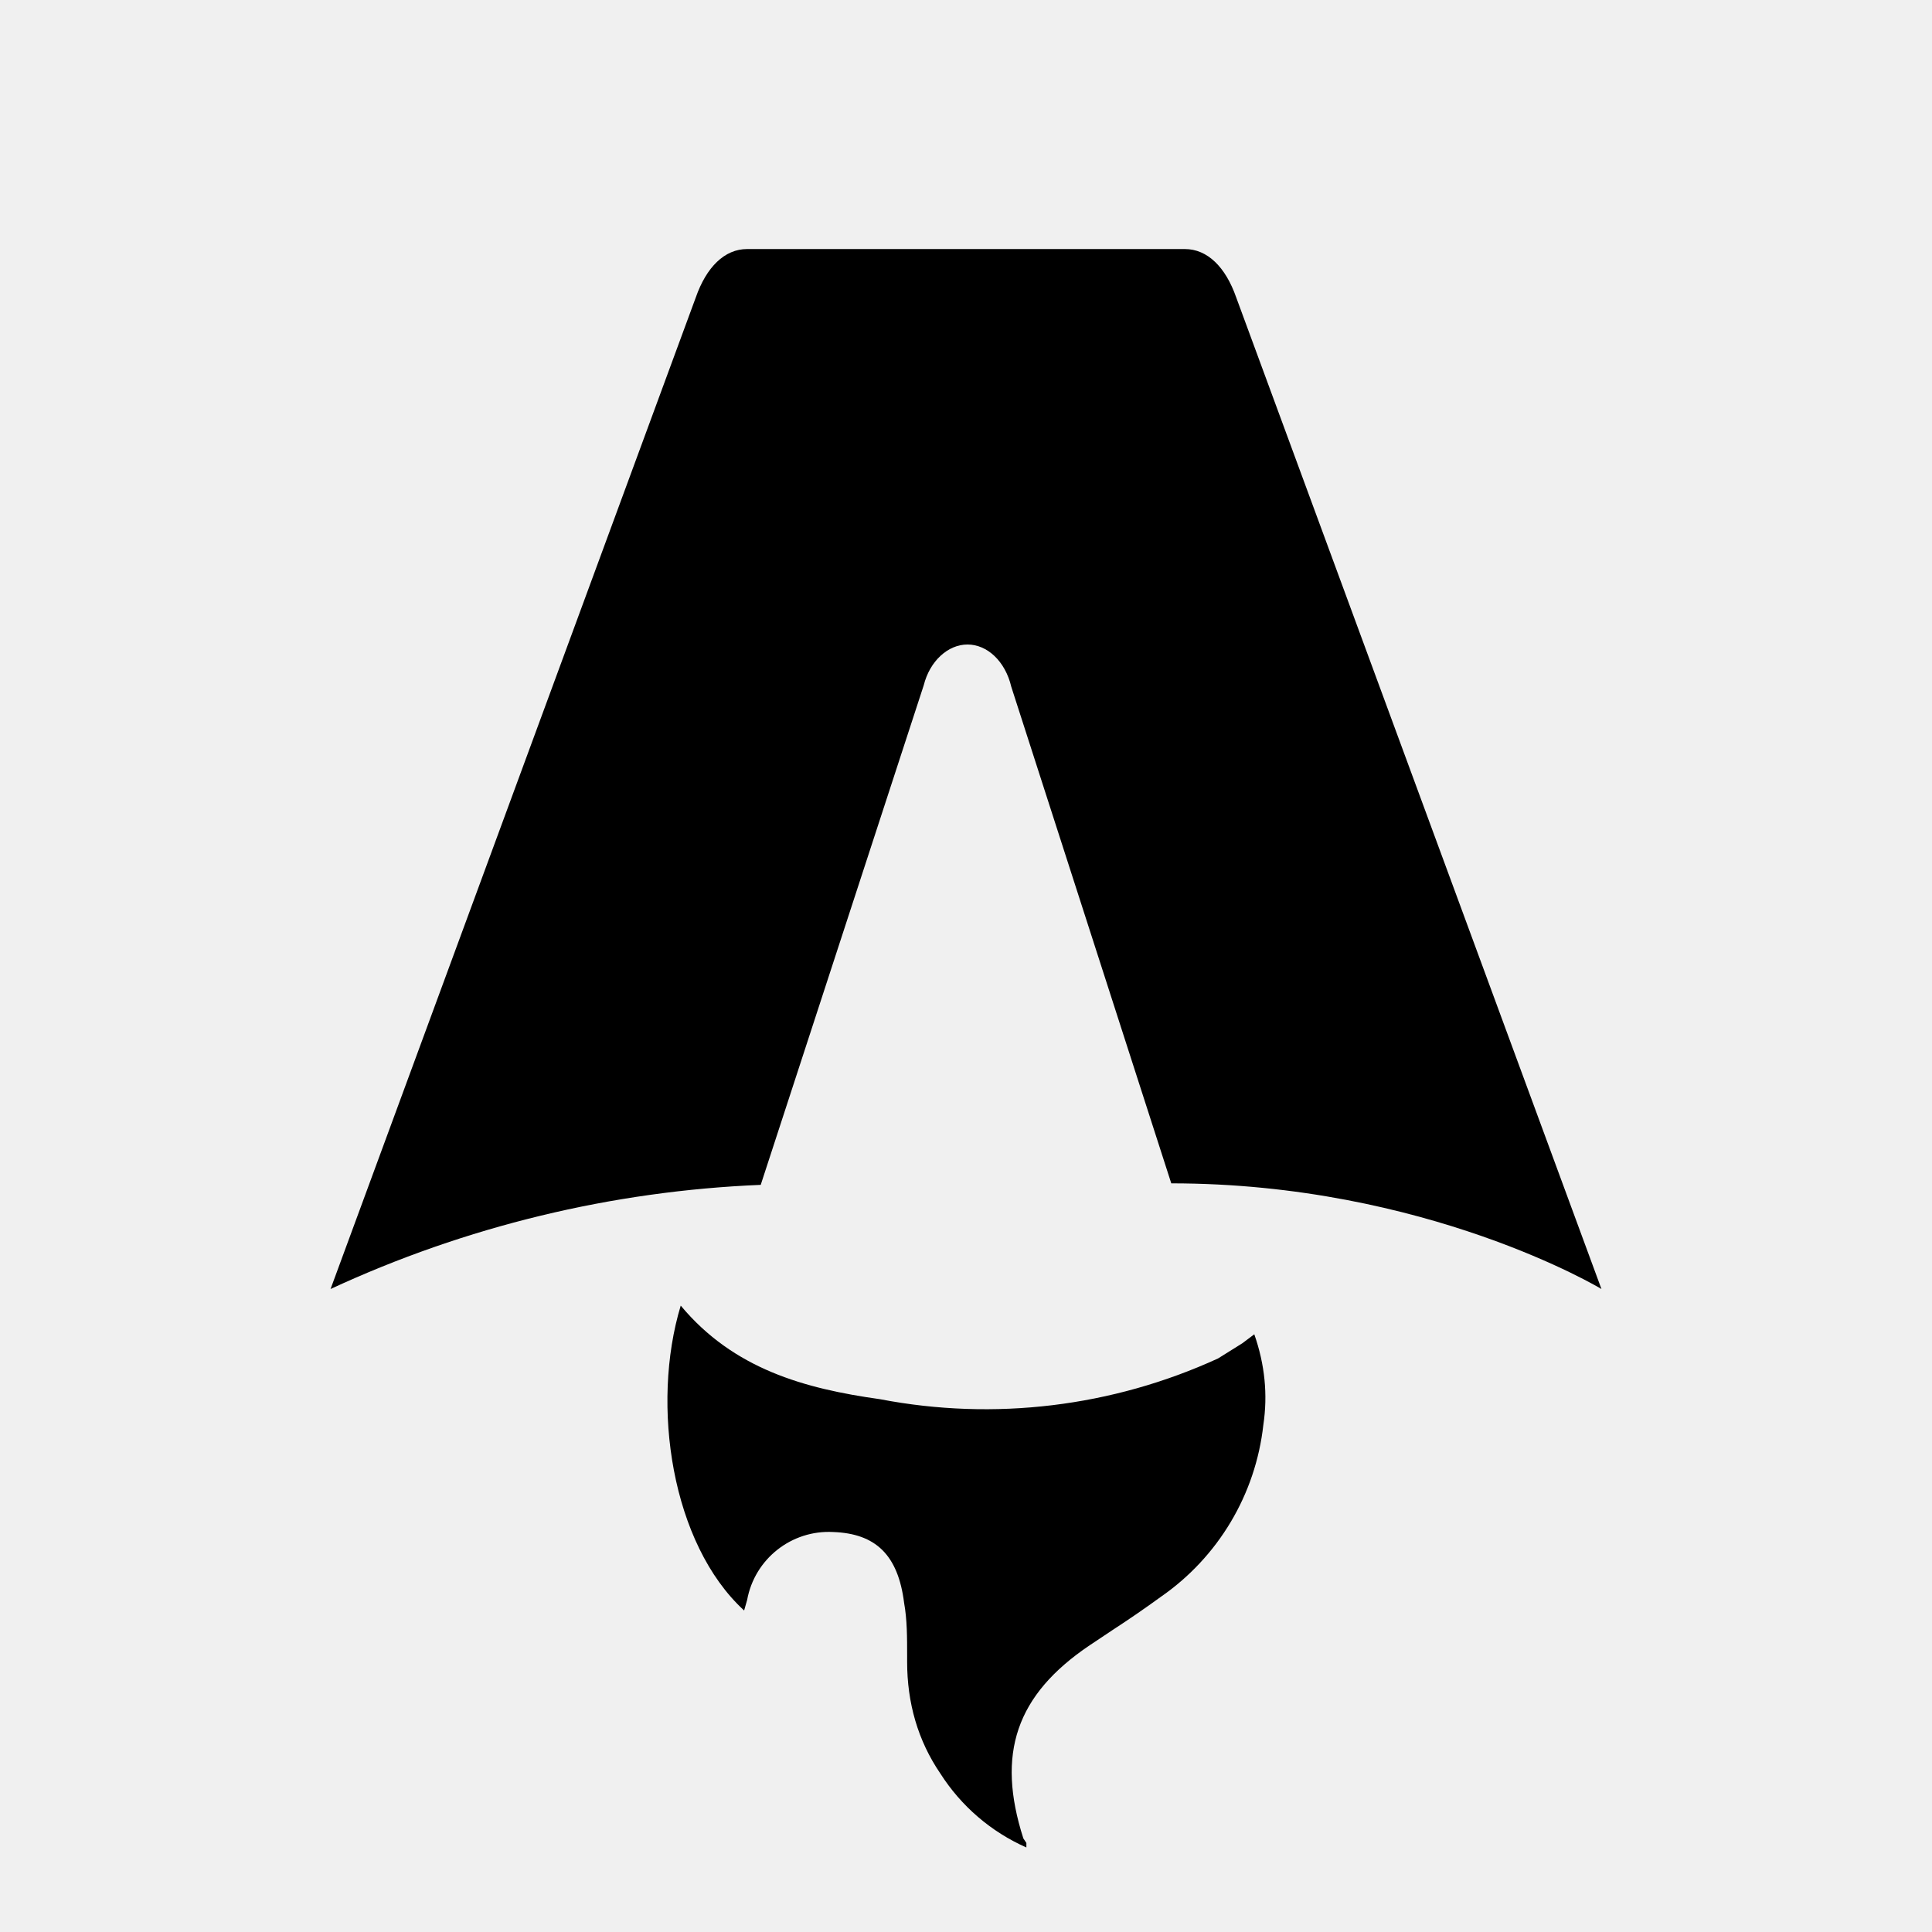
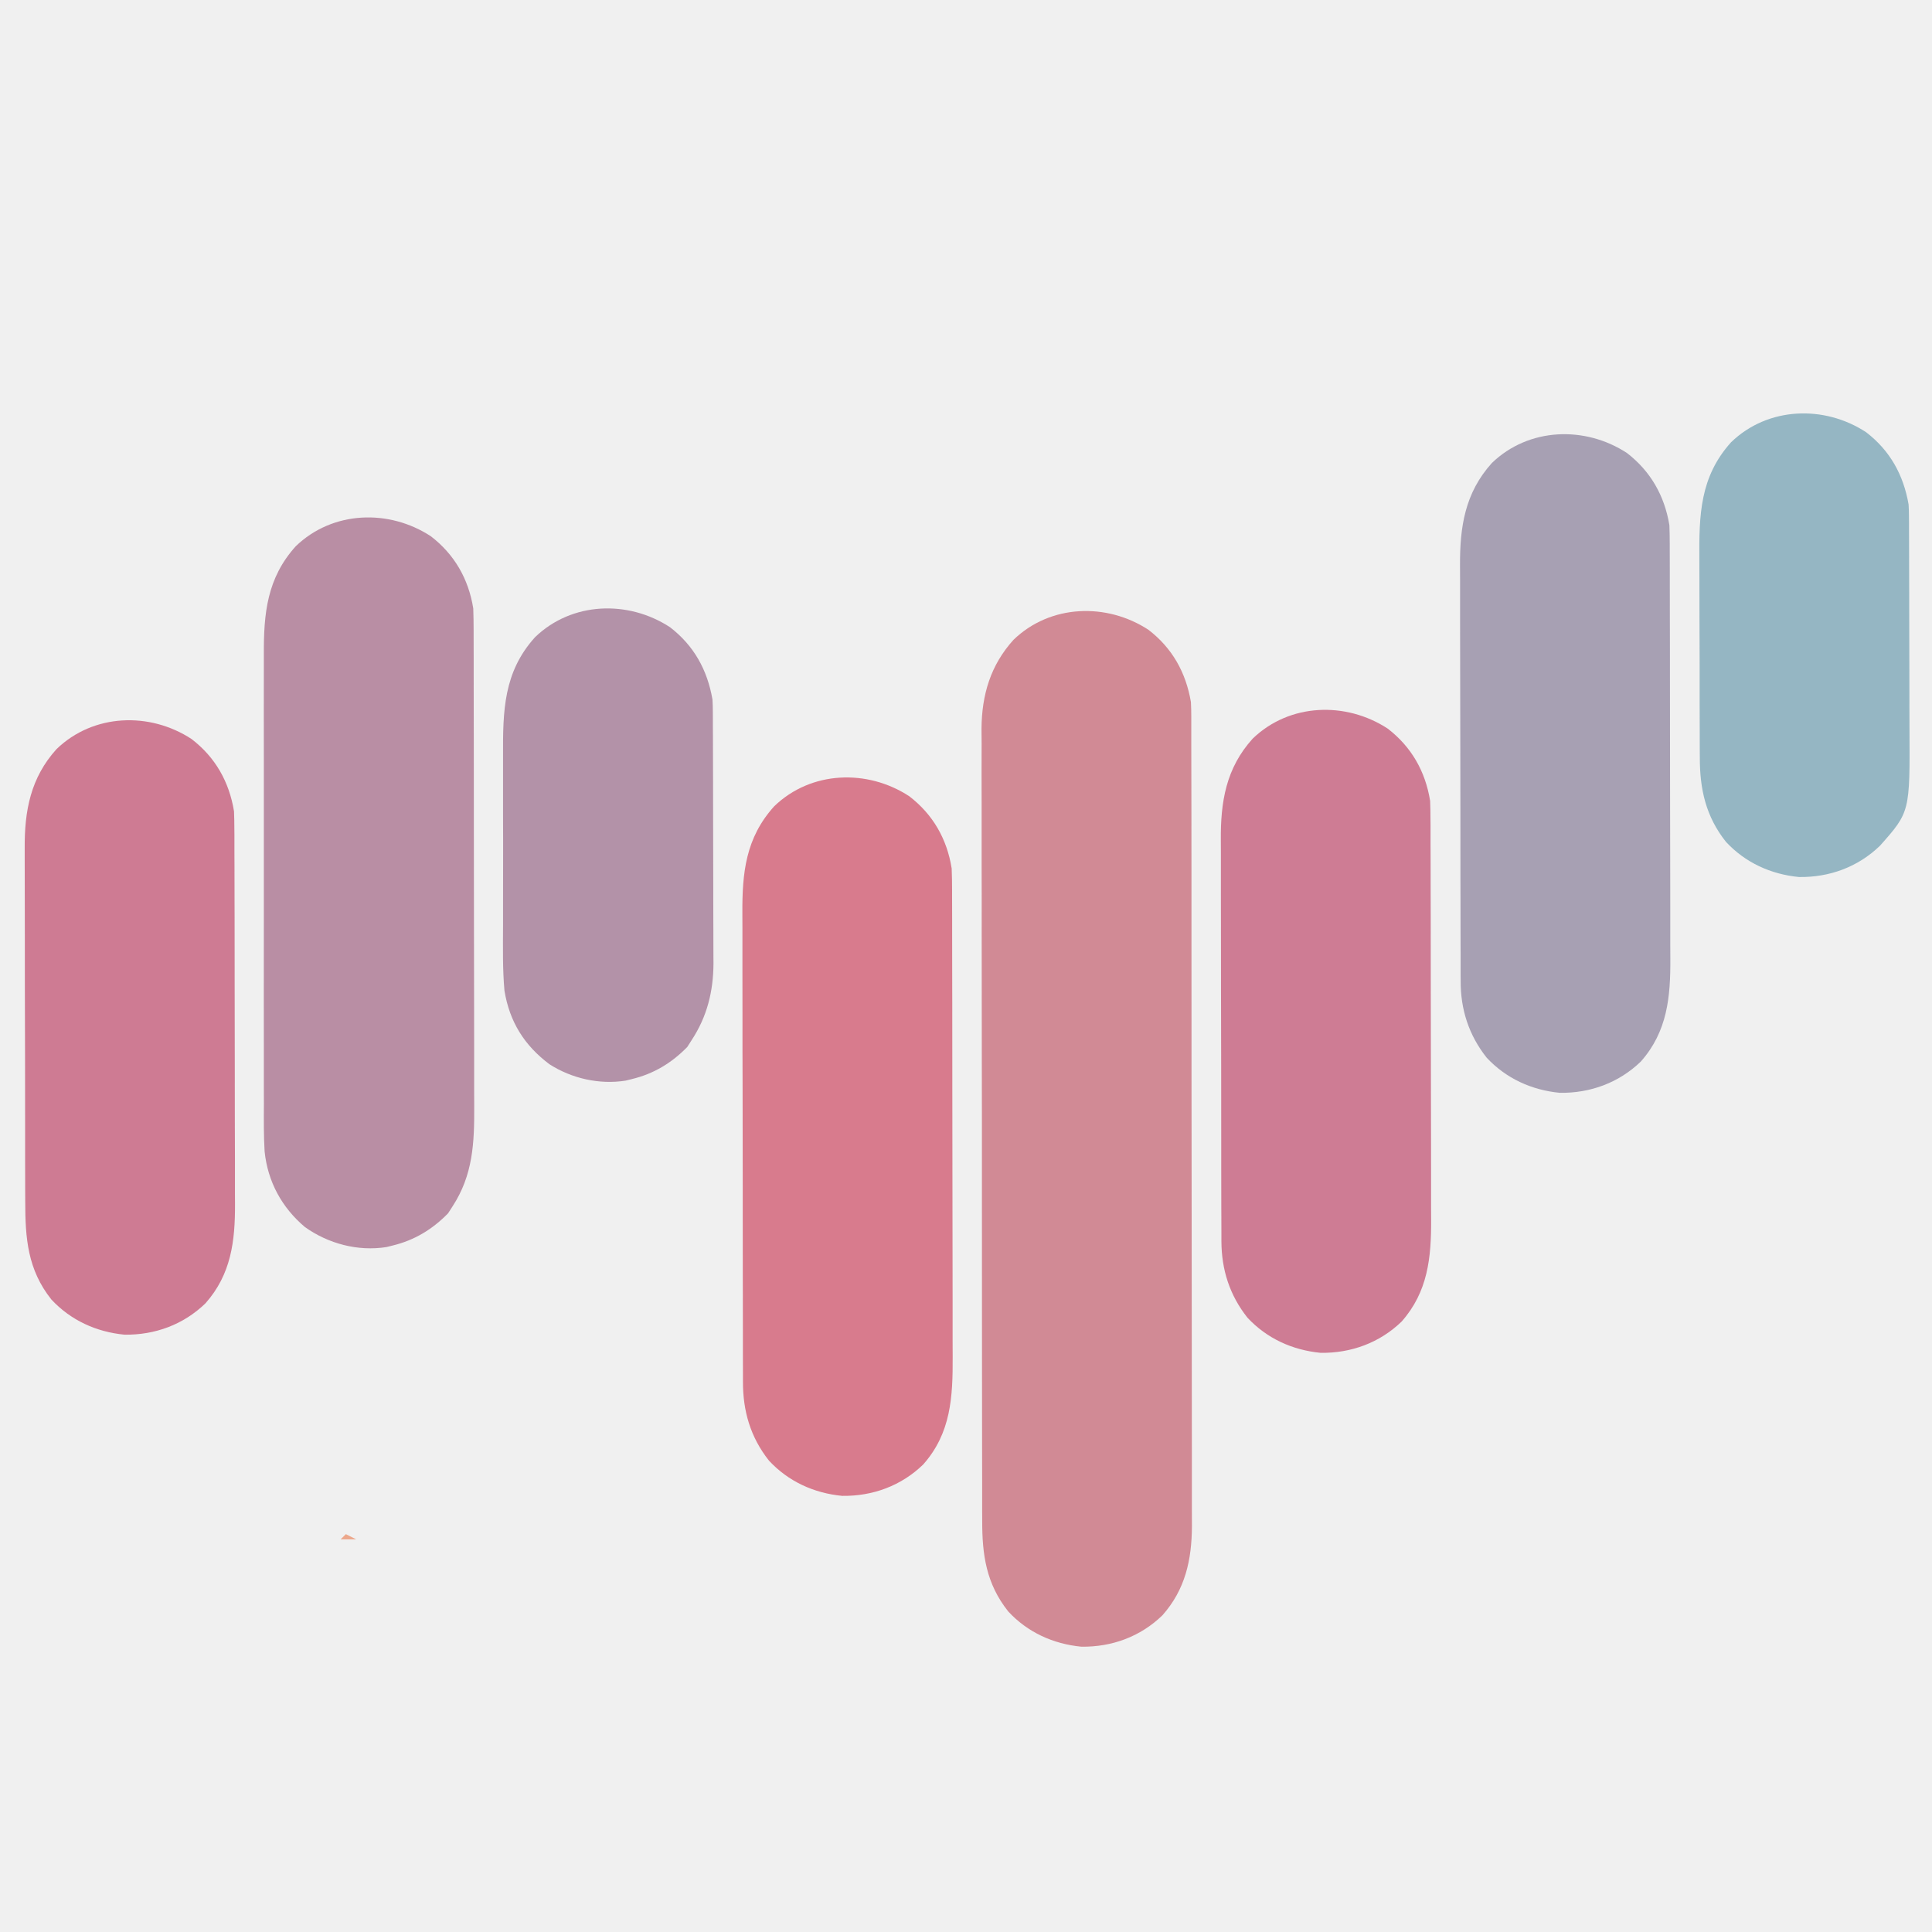
- <svg xmlns="http://www.w3.org/2000/svg" fill="none" viewBox="0 0 128 128">
-   <path d="M50.4 78.5a75.1 75.1 0 0 0-28.5 6.9l24.2-65.7c.7-2 1.9-3.2 3.4-3.2h29c1.5 0 2.7 1.2 3.4 3.2l24.2 65.7s-11.6-7-28.5-7L67 45.5c-.4-1.7-1.6-2.8-2.9-2.8-1.3 0-2.5 1.1-2.9 2.7L50.4 78.5Zm-1.1 28.2Zm-4.2-20.2c-2 6.6-.6 15.8 4.2 20.2a17.5 17.5 0 0 1 .2-.7 5.5 5.5 0 0 1 5.7-4.5c2.8.1 4.3 1.5 4.7 4.7.2 1.1.2 2.3.2 3.5v.4c0 2.7.7 5.2 2.2 7.4a13 13 0 0 0 5.7 4.9v-.3l-.2-.3c-1.8-5.6-.5-9.5 4.4-12.8l1.5-1a73 73 0 0 0 3.2-2.2 16 16 0 0 0 6.8-11.4c.3-2 .1-4-.6-6l-.8.6-1.6 1a37 37 0 0 1-22.4 2.7c-5-.7-9.7-2-13.2-6.2Z" />
-   <style>
-         path { fill: #000; }
-         @media (prefers-color-scheme: dark) {
-             path { fill: #FFF; }
-         }
-     </style>
+ <svg xmlns="http://www.w3.org/2000/svg" width="128px" height="128px" viewBox="0 0 128 128" version="1.1">
+   <g id="surface1">
+     <path style="stroke:none;fill-rule:nonzero;fill:rgb(81.961%,54.118%,58.431%);fill-opacity:1;" d="M 76.09 41.727 C 77.668 42.941 78.57 44.555 78.902 46.516 C 78.918 46.84 78.926 47.168 78.926 47.492 C 78.926 47.691 78.926 47.887 78.926 48.09 C 78.926 48.305 78.926 48.52 78.926 48.742 C 78.926 48.973 78.926 49.207 78.926 49.438 C 78.93 50.074 78.93 50.711 78.93 51.348 C 78.93 52.031 78.93 52.719 78.934 53.406 C 78.934 54.906 78.934 56.406 78.938 57.91 C 78.938 58.848 78.938 59.785 78.938 60.723 C 78.941 63.32 78.941 65.914 78.941 68.512 C 78.941 68.762 78.941 68.762 78.941 69.016 C 78.941 69.266 78.941 69.266 78.941 69.52 C 78.941 69.859 78.941 70.195 78.941 70.535 C 78.941 70.703 78.941 70.867 78.941 71.043 C 78.945 73.754 78.945 76.465 78.949 79.176 C 78.953 81.961 78.957 84.746 78.957 87.531 C 78.957 89.098 78.957 90.66 78.961 92.223 C 78.965 93.555 78.965 94.887 78.965 96.219 C 78.965 96.895 78.965 97.574 78.965 98.254 C 78.969 98.875 78.969 99.5 78.965 100.121 C 78.965 100.453 78.969 100.781 78.969 101.109 C 78.957 103.352 78.527 105.312 77.012 107.02 C 75.555 108.434 73.664 109.125 71.645 109.098 C 69.777 108.918 68.078 108.145 66.801 106.766 C 65.336 104.926 65.066 103.004 65.074 100.723 C 65.074 100.492 65.074 100.258 65.07 100.027 C 65.07 99.391 65.07 98.754 65.07 98.117 C 65.07 97.43 65.066 96.738 65.066 96.051 C 65.062 94.707 65.062 93.359 65.062 92.012 C 65.062 90.918 65.062 89.82 65.059 88.727 C 65.059 85.621 65.055 82.512 65.055 79.406 C 65.055 79.238 65.055 79.07 65.055 78.898 C 65.055 78.73 65.055 78.562 65.055 78.391 C 65.055 75.672 65.055 72.957 65.047 70.242 C 65.043 67.453 65.039 64.66 65.039 61.871 C 65.043 60.305 65.039 58.738 65.035 57.172 C 65.035 55.84 65.031 54.508 65.035 53.172 C 65.035 52.492 65.035 51.812 65.031 51.133 C 65.031 50.512 65.031 49.887 65.035 49.266 C 65.035 48.934 65.031 48.605 65.027 48.277 C 65.047 46.027 65.625 44.074 67.145 42.391 C 69.578 40.035 73.32 39.914 76.09 41.727 Z M 76.09 41.727 " />
+     <path style="stroke:none;fill-rule:nonzero;fill:rgb(72.549%,55.686%,64.314%);fill-opacity:1;" d="M 28.543 35.527 C 30.109 36.73 31.043 38.355 31.355 40.312 C 31.371 40.801 31.379 41.281 31.379 41.77 C 31.379 41.914 31.379 42.062 31.379 42.211 C 31.383 42.703 31.383 43.191 31.383 43.684 C 31.383 44.035 31.383 44.387 31.383 44.738 C 31.387 45.691 31.387 46.648 31.387 47.602 C 31.391 48.199 31.391 48.797 31.391 49.395 C 31.395 51.262 31.395 53.133 31.395 55 C 31.395 57.156 31.398 59.312 31.402 61.469 C 31.406 63.137 31.41 64.805 31.41 66.473 C 31.41 67.469 31.41 68.461 31.414 69.457 C 31.418 70.395 31.418 71.332 31.414 72.27 C 31.414 72.609 31.418 72.953 31.418 73.297 C 31.43 75.715 31.34 77.848 29.977 79.934 C 29.879 80.086 29.785 80.234 29.684 80.387 C 28.648 81.449 27.453 82.172 26.012 82.52 C 25.812 82.57 25.812 82.57 25.605 82.621 C 23.711 82.922 21.746 82.398 20.199 81.293 C 18.668 80 17.738 78.285 17.531 76.285 C 17.469 75.227 17.477 74.168 17.484 73.105 C 17.48 72.75 17.48 72.398 17.48 72.043 C 17.477 71.086 17.477 70.125 17.48 69.168 C 17.48 68.164 17.48 67.156 17.477 66.152 C 17.477 64.465 17.48 62.773 17.48 61.086 C 17.484 59.137 17.484 57.191 17.48 55.242 C 17.477 53.566 17.477 51.887 17.48 50.211 C 17.48 49.211 17.48 48.211 17.477 47.211 C 17.477 46.273 17.477 45.332 17.48 44.391 C 17.48 44.047 17.48 43.707 17.48 43.363 C 17.469 40.637 17.688 38.305 19.594 36.191 C 22.031 33.836 25.77 33.711 28.543 35.527 Z M 28.543 35.527 " />
+     <path style="stroke:none;fill-rule:nonzero;fill:rgb(84.706%,48.235%,55.294%);fill-opacity:1;" d="M 60.242 52.754 C 61.809 53.957 62.742 55.582 63.051 57.539 C 63.07 58.02 63.078 58.492 63.078 58.969 C 63.078 59.113 63.078 59.258 63.078 59.406 C 63.078 59.887 63.078 60.367 63.082 60.848 C 63.082 61.191 63.082 61.535 63.082 61.879 C 63.086 62.816 63.086 63.754 63.086 64.691 C 63.086 65.277 63.09 65.863 63.09 66.445 C 63.09 68.281 63.094 70.113 63.094 71.949 C 63.094 74.062 63.098 76.176 63.102 78.289 C 63.105 79.926 63.109 81.559 63.109 83.195 C 63.109 84.172 63.109 85.148 63.113 86.125 C 63.117 87.043 63.117 87.961 63.113 88.879 C 63.113 89.215 63.113 89.551 63.117 89.887 C 63.129 92.547 63.012 94.941 61.164 97.027 C 59.707 98.441 57.812 99.133 55.797 99.105 C 53.926 98.926 52.23 98.152 50.949 96.773 C 49.719 95.223 49.215 93.48 49.223 91.531 C 49.223 91.387 49.223 91.242 49.223 91.094 C 49.219 90.613 49.219 90.129 49.219 89.648 C 49.219 89.305 49.219 88.957 49.219 88.609 C 49.215 87.672 49.215 86.734 49.215 85.797 C 49.211 85.211 49.211 84.621 49.211 84.035 C 49.207 81.984 49.207 79.934 49.207 77.887 C 49.207 75.977 49.203 74.07 49.199 72.164 C 49.191 70.523 49.191 68.883 49.191 67.242 C 49.191 66.262 49.191 65.285 49.188 64.309 C 49.184 63.387 49.184 62.465 49.188 61.543 C 49.188 61.207 49.188 60.871 49.184 60.535 C 49.168 57.828 49.398 55.516 51.293 53.418 C 53.73 51.062 57.469 50.938 60.242 52.754 Z M 60.242 52.754 " />
+     <path style="stroke:none;fill-rule:nonzero;fill:rgb(65.49%,62.745%,70.196%);fill-opacity:1;" d="M 107.789 30.012 C 109.359 31.223 110.281 32.844 110.602 34.801 C 110.617 35.227 110.625 35.652 110.625 36.078 C 110.625 36.207 110.625 36.336 110.625 36.465 C 110.629 36.891 110.629 37.316 110.629 37.742 C 110.629 38.047 110.629 38.355 110.629 38.66 C 110.633 39.488 110.633 40.32 110.633 41.148 C 110.637 41.668 110.637 42.188 110.637 42.707 C 110.641 44.332 110.641 45.961 110.641 47.586 C 110.641 49.461 110.645 51.332 110.648 53.207 C 110.652 54.656 110.656 56.109 110.656 57.559 C 110.656 58.426 110.656 59.289 110.66 60.156 C 110.664 60.969 110.664 61.785 110.66 62.598 C 110.66 62.898 110.664 63.195 110.664 63.492 C 110.68 66.047 110.473 68.336 108.711 70.328 C 107.254 71.738 105.359 72.43 103.344 72.402 C 101.473 72.223 99.777 71.449 98.496 70.074 C 97.312 68.582 96.762 66.871 96.773 64.977 C 96.77 64.852 96.77 64.723 96.77 64.59 C 96.77 64.164 96.77 63.738 96.77 63.312 C 96.766 63.004 96.766 62.695 96.766 62.391 C 96.762 61.559 96.762 60.727 96.762 59.895 C 96.762 59.371 96.758 58.852 96.758 58.332 C 96.754 56.512 96.754 54.695 96.754 52.875 C 96.754 51.184 96.75 49.492 96.746 47.801 C 96.742 46.348 96.738 44.891 96.738 43.438 C 96.738 42.566 96.738 41.699 96.734 40.832 C 96.73 40.016 96.73 39.199 96.734 38.383 C 96.734 38.082 96.734 37.785 96.73 37.488 C 96.715 34.91 97.051 32.66 98.84 30.676 C 101.277 28.32 105.02 28.199 107.789 30.012 Z M 107.789 30.012 " />
+     <path style="stroke:none;fill-rule:nonzero;fill:rgb(80.784%,48.627%,58.039%);fill-opacity:1;" d="M 91.941 48.273 C 93.512 49.484 94.434 51.102 94.75 53.062 C 94.766 53.473 94.773 53.887 94.773 54.301 C 94.777 54.426 94.777 54.547 94.777 54.676 C 94.777 55.086 94.777 55.496 94.777 55.91 C 94.781 56.203 94.781 56.5 94.781 56.797 C 94.785 57.598 94.785 58.398 94.785 59.203 C 94.785 59.703 94.785 60.207 94.789 60.707 C 94.789 62.281 94.793 63.852 94.793 65.426 C 94.793 67.234 94.797 69.047 94.801 70.859 C 94.805 72.262 94.805 73.664 94.809 75.062 C 94.809 75.902 94.809 76.738 94.812 77.574 C 94.812 78.359 94.812 79.148 94.812 79.938 C 94.812 80.223 94.812 80.512 94.816 80.801 C 94.828 83.324 94.602 85.586 92.863 87.555 C 91.406 88.965 89.512 89.656 87.496 89.629 C 85.625 89.449 83.93 88.676 82.648 87.301 C 81.469 85.816 80.93 84.125 80.922 82.246 C 80.922 82.121 80.922 81.996 80.922 81.867 C 80.918 81.457 80.918 81.047 80.918 80.633 C 80.918 80.336 80.918 80.039 80.914 79.742 C 80.914 78.938 80.91 78.133 80.91 77.328 C 80.91 76.828 80.91 76.324 80.91 75.82 C 80.906 74.062 80.906 72.305 80.906 70.543 C 80.906 68.91 80.902 67.273 80.895 65.641 C 80.891 64.234 80.891 62.824 80.891 61.418 C 80.891 60.578 80.891 59.742 80.887 58.902 C 80.883 58.113 80.883 57.324 80.887 56.531 C 80.887 56.246 80.883 55.957 80.883 55.668 C 80.863 53.121 81.223 50.895 82.992 48.938 C 85.43 46.582 89.168 46.461 91.941 48.273 Z M 91.941 48.273 " />
+     <path style="stroke:none;fill-rule:nonzero;fill:rgb(80.784%,48.235%,57.647%);fill-opacity:1;" d="M 12.695 48.965 C 14.266 50.172 15.184 51.793 15.504 53.75 C 15.52 54.141 15.527 54.527 15.527 54.918 C 15.531 55.035 15.531 55.148 15.531 55.27 C 15.531 55.652 15.531 56.039 15.531 56.426 C 15.535 56.699 15.535 56.977 15.535 57.254 C 15.539 58.008 15.539 58.758 15.539 59.508 C 15.539 59.98 15.539 60.449 15.543 60.918 C 15.543 62.391 15.547 63.863 15.547 65.336 C 15.547 67.035 15.551 68.73 15.555 70.426 C 15.559 71.742 15.559 73.055 15.559 74.367 C 15.559 75.152 15.562 75.934 15.566 76.719 C 15.566 77.457 15.566 78.195 15.566 78.934 C 15.566 79.203 15.566 79.473 15.57 79.742 C 15.582 82.227 15.316 84.426 13.613 86.348 C 12.156 87.762 10.266 88.453 8.25 88.426 C 6.379 88.246 4.684 87.473 3.402 86.094 C 1.828 84.113 1.672 82.035 1.672 79.602 C 1.672 79.324 1.672 79.043 1.668 78.766 C 1.668 78.012 1.664 77.262 1.664 76.508 C 1.664 76.035 1.664 75.562 1.664 75.094 C 1.66 73.445 1.66 71.797 1.66 70.148 C 1.66 68.617 1.656 67.086 1.648 65.555 C 1.645 64.234 1.645 62.918 1.645 61.598 C 1.645 60.812 1.645 60.027 1.641 59.242 C 1.637 58.5 1.637 57.762 1.637 57.02 C 1.641 56.75 1.637 56.48 1.637 56.211 C 1.617 53.715 2.027 51.531 3.746 49.629 C 6.184 47.273 9.922 47.148 12.695 48.965 Z M 12.695 48.965 " />
+     <path style="stroke:none;fill-rule:nonzero;fill:rgb(70.196%,57.255%,65.882%);fill-opacity:1;" d="M 44.391 41.555 C 45.973 42.773 46.863 44.379 47.203 46.344 C 47.219 46.609 47.227 46.883 47.227 47.152 C 47.227 47.309 47.23 47.465 47.23 47.629 C 47.23 47.887 47.23 47.887 47.23 48.145 C 47.23 48.418 47.23 48.418 47.234 48.695 C 47.234 49.297 47.238 49.898 47.238 50.5 C 47.238 50.918 47.238 51.336 47.242 51.754 C 47.242 52.633 47.242 53.512 47.246 54.391 C 47.246 55.512 47.25 56.633 47.254 57.754 C 47.258 58.621 47.258 59.484 47.258 60.352 C 47.258 60.766 47.262 61.176 47.262 61.59 C 47.266 62.172 47.266 62.75 47.266 63.332 C 47.266 63.5 47.27 63.668 47.27 63.844 C 47.258 65.695 46.844 67.355 45.824 68.91 C 45.73 69.059 45.633 69.207 45.535 69.363 C 44.5 70.426 43.305 71.145 41.863 71.492 C 41.66 71.543 41.66 71.543 41.453 71.594 C 39.711 71.871 37.875 71.453 36.402 70.508 C 34.738 69.262 33.762 67.699 33.422 65.637 C 33.293 64.188 33.324 62.73 33.328 61.277 C 33.328 60.852 33.328 60.43 33.328 60.004 C 33.328 59.117 33.328 58.234 33.332 57.348 C 33.336 56.219 33.332 55.086 33.328 53.957 C 33.328 53.082 33.328 52.207 33.328 51.332 C 33.328 50.918 33.328 50.5 33.328 50.082 C 33.316 47.113 33.352 44.539 35.445 42.219 C 37.879 39.863 41.621 39.742 44.391 41.555 Z M 44.391 41.555 " />
+     <path style="stroke:none;fill-rule:nonzero;fill:rgb(58.431%,71.373%,76.471%);fill-opacity:1;" d="M 123.637 28.637 C 125.219 29.852 126.109 31.461 126.449 33.422 C 126.465 33.684 126.473 33.949 126.473 34.211 C 126.477 34.363 126.477 34.516 126.477 34.676 C 126.477 34.926 126.477 34.926 126.477 35.18 C 126.48 35.441 126.48 35.441 126.48 35.715 C 126.48 36.297 126.484 36.883 126.484 37.465 C 126.484 37.871 126.488 38.277 126.488 38.688 C 126.488 39.539 126.492 40.395 126.492 41.25 C 126.492 42.34 126.496 43.43 126.5 44.52 C 126.504 45.359 126.504 46.203 126.504 47.043 C 126.504 47.445 126.508 47.848 126.508 48.25 C 126.539 53.793 126.539 53.793 124.559 56.027 C 123.102 57.441 121.211 58.133 119.191 58.105 C 117.324 57.926 115.625 57.152 114.348 55.773 C 113.016 54.098 112.617 52.289 112.617 50.199 C 112.617 50.02 112.613 49.844 112.613 49.66 C 112.609 49.074 112.609 48.488 112.609 47.902 C 112.609 47.492 112.609 47.082 112.605 46.672 C 112.605 45.812 112.602 44.953 112.605 44.098 C 112.605 43 112.598 41.906 112.594 40.812 C 112.59 39.965 112.59 39.117 112.59 38.273 C 112.59 37.867 112.586 37.465 112.586 37.062 C 112.566 34.121 112.621 31.594 114.691 29.297 C 117.125 26.945 120.867 26.82 123.637 28.637 Z M 123.637 28.637 " />
+     <path style="stroke:none;fill-rule:nonzero;fill:rgb(92.549%,65.49%,54.51%);fill-opacity:1;" d="M 22.914 101.641 C 23.141 101.754 23.367 101.871 23.602 101.988 C 23.262 101.988 22.918 101.988 22.566 101.988 C 22.684 101.871 22.797 101.758 22.914 101.641 Z M 22.914 101.641 " />
+   </g>
</svg>
